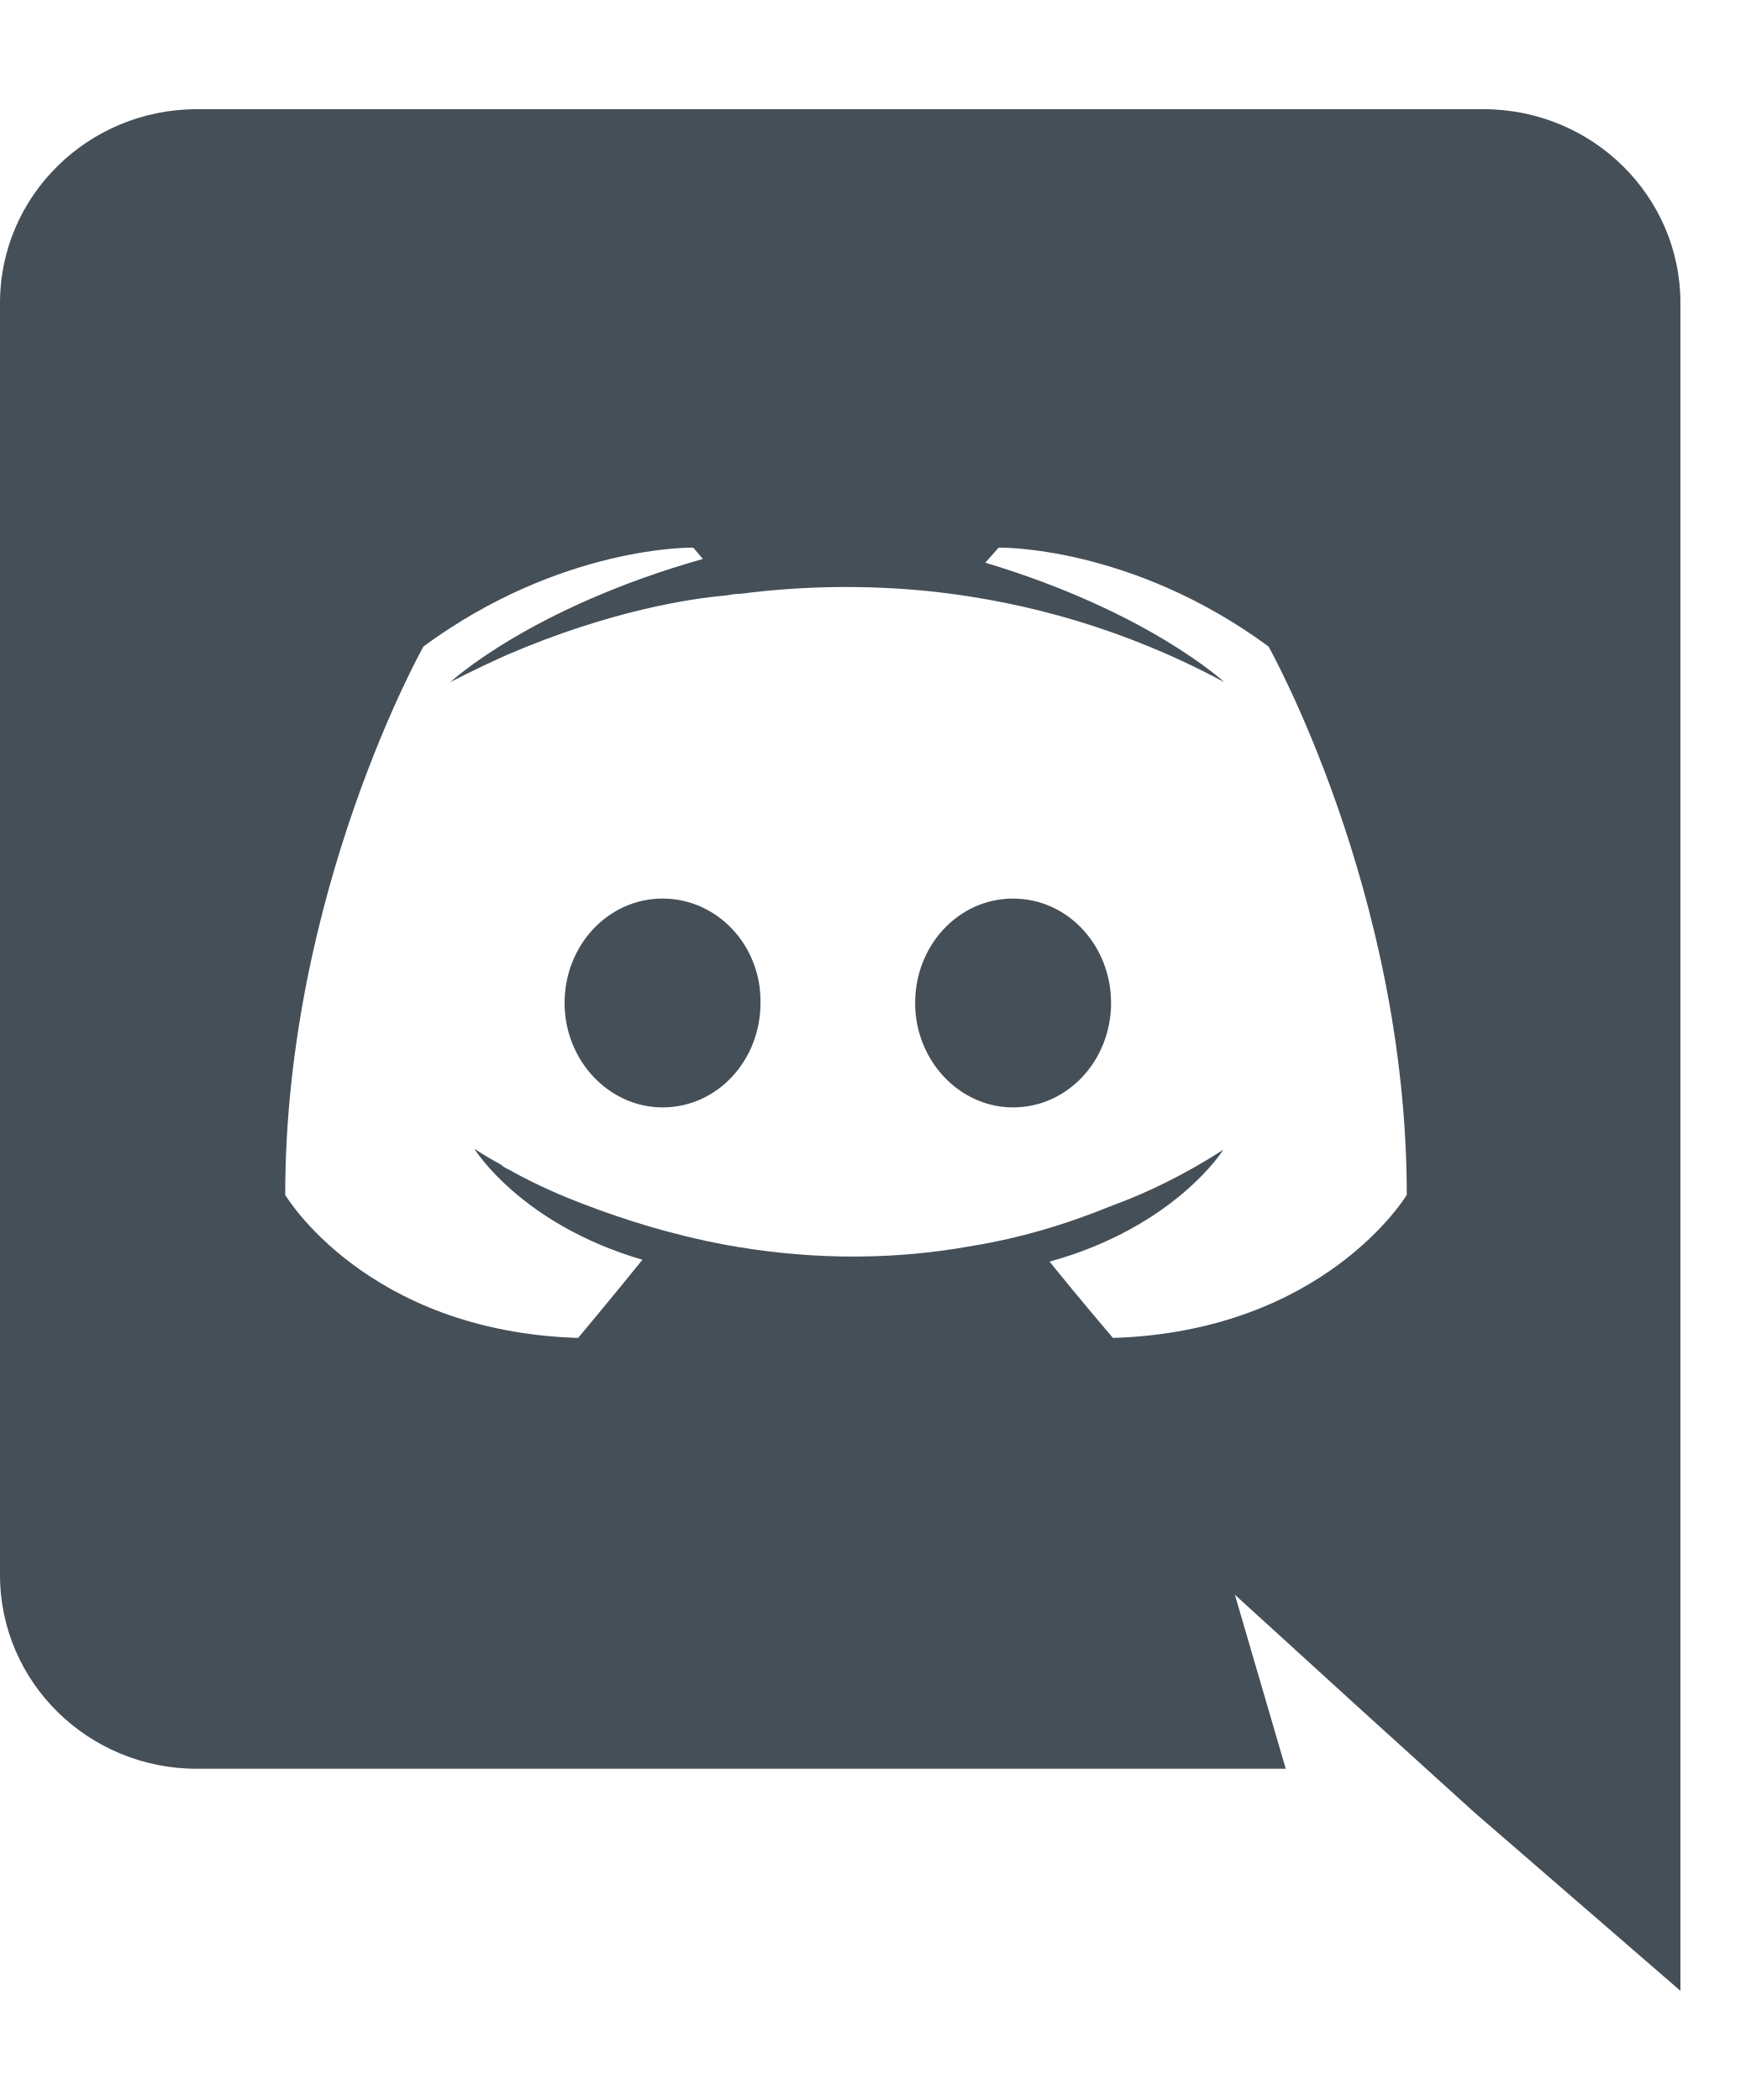
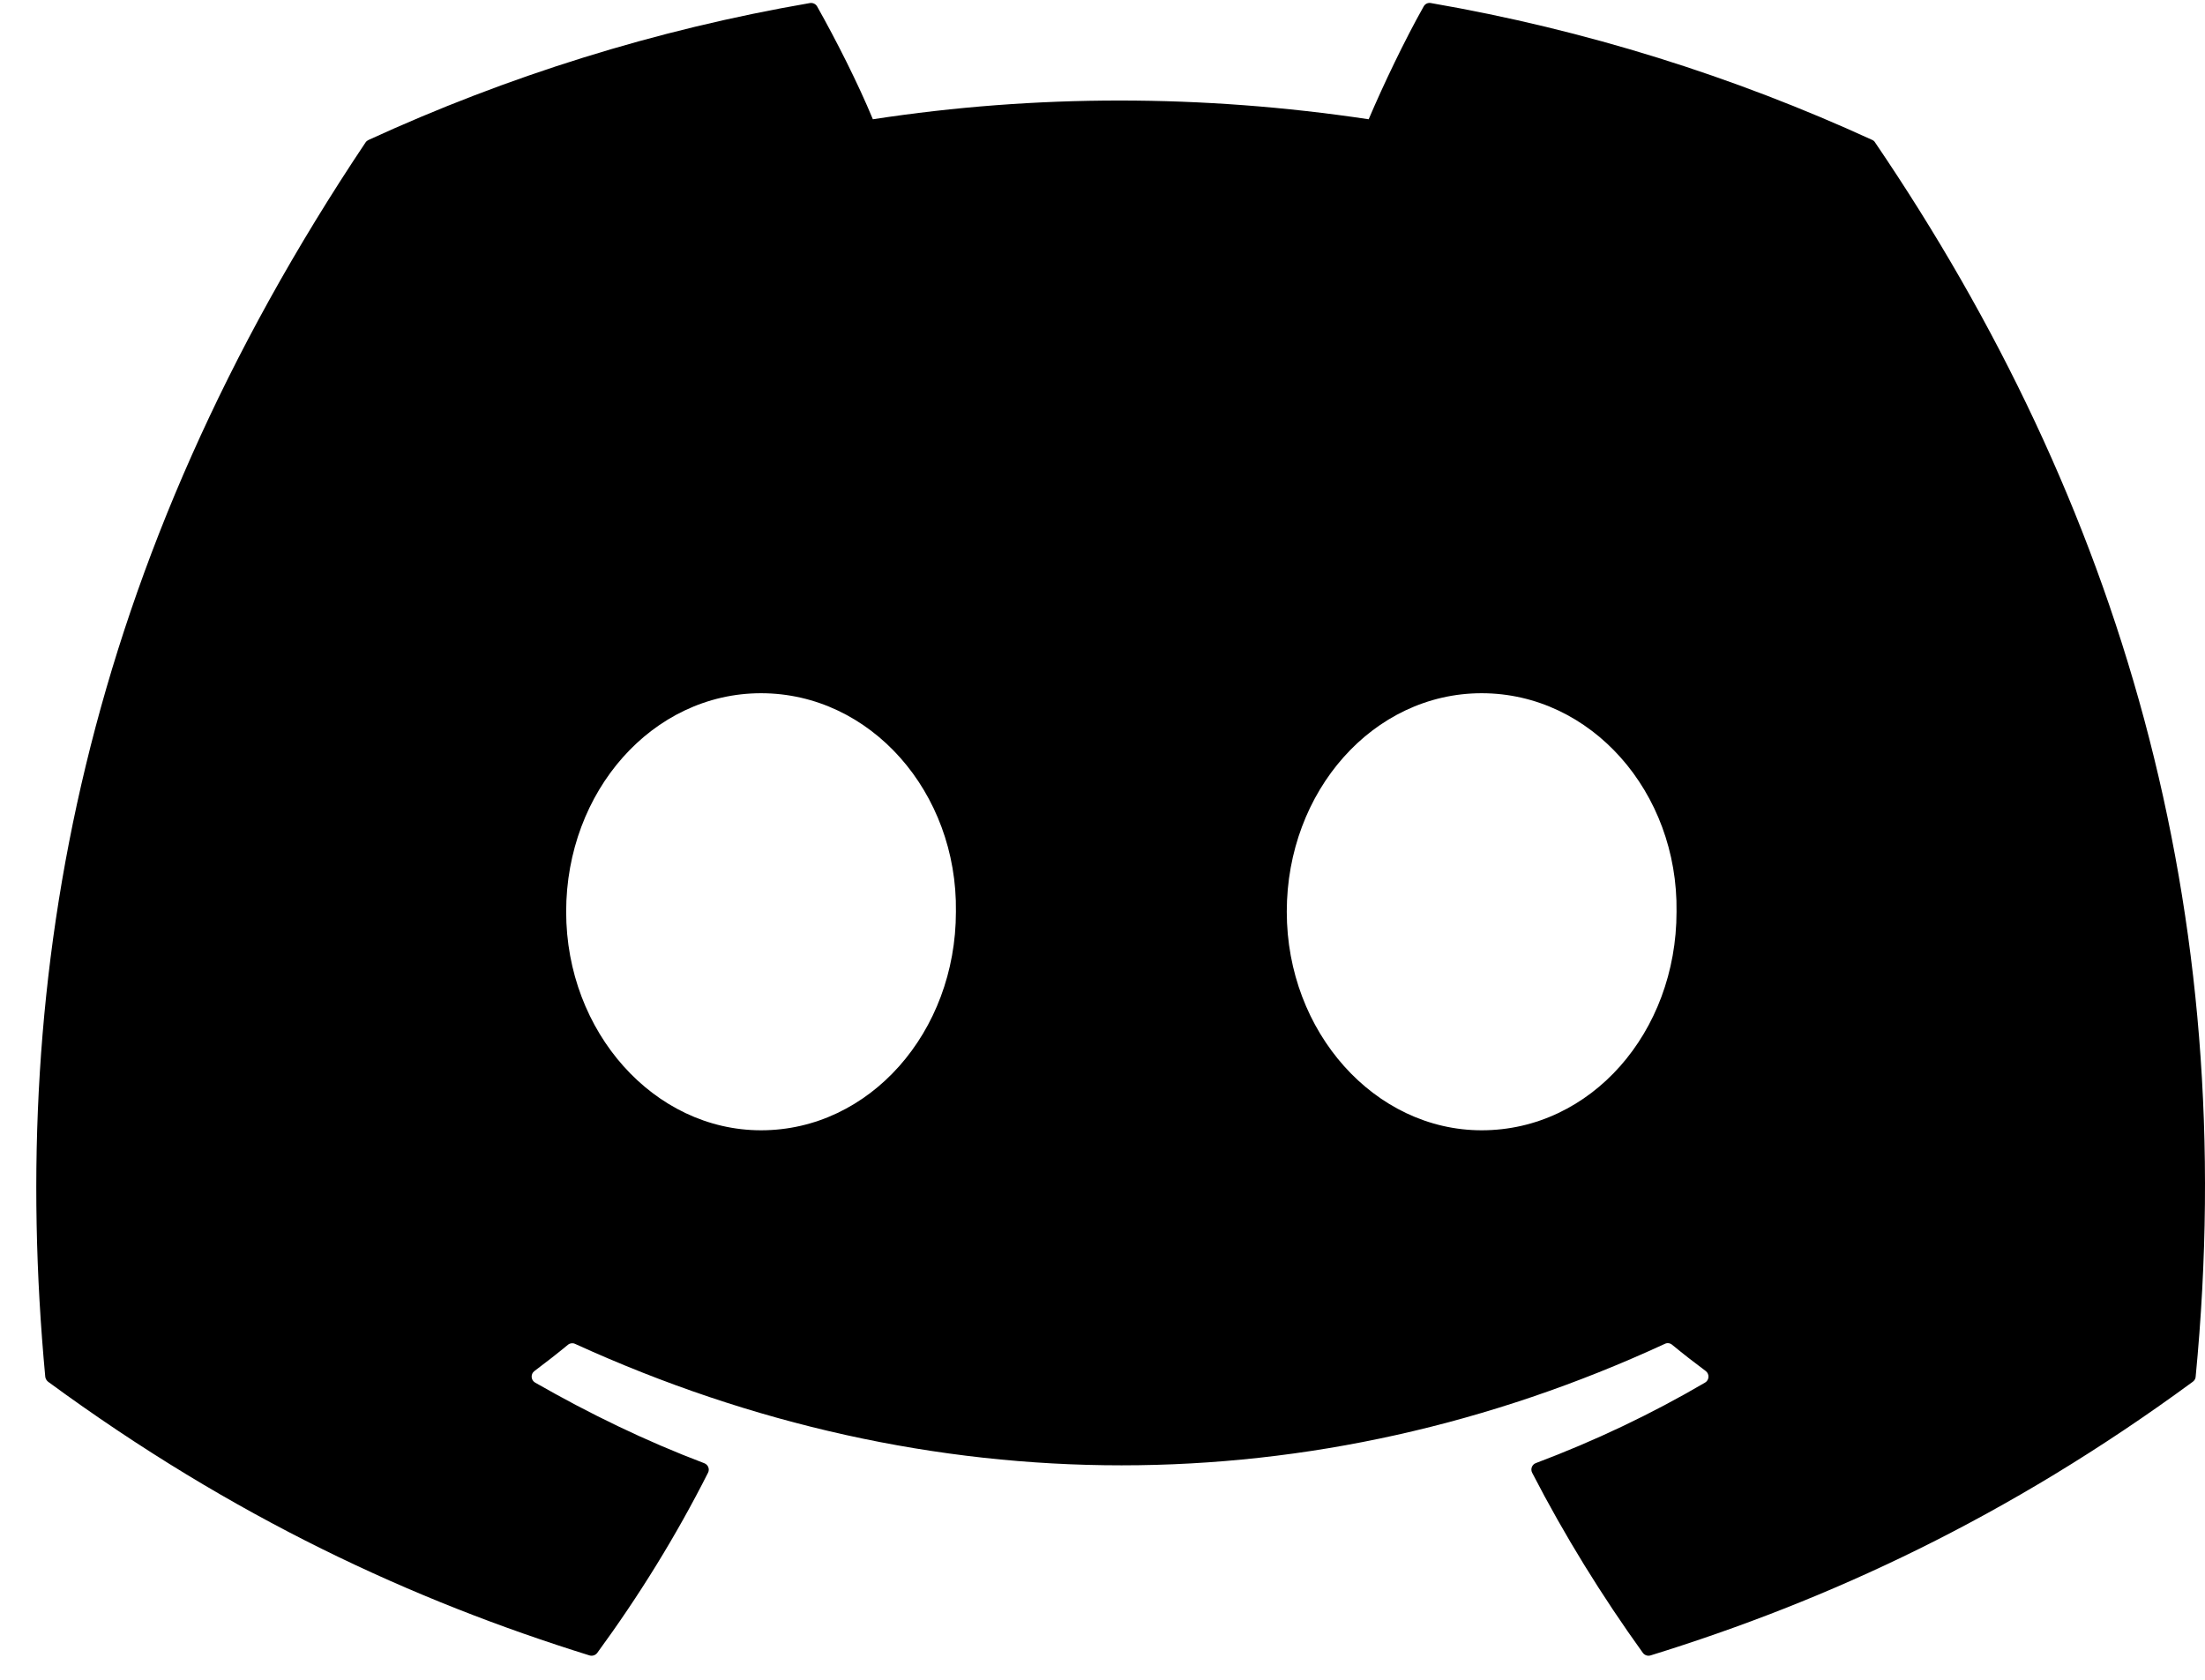
- <svg xmlns="http://www.w3.org/2000/svg" width="15" height="18" viewBox="0 0 15 18" fill="none">
-   <path d="M5.678 7.702C5.209 7.702 4.838 8.105 4.838 8.597C4.838 9.089 5.217 9.492 5.678 9.492C6.147 9.492 6.517 9.089 6.517 8.597C6.525 8.105 6.147 7.702 5.678 7.702ZM8.681 7.702C8.212 7.702 7.842 8.105 7.842 8.597C7.842 9.089 8.22 9.492 8.681 9.492C9.15 9.492 9.521 9.089 9.521 8.597C9.521 8.105 9.15 7.702 8.681 7.702Z" fill="#454F58" />
-   <path d="M12.713 0.936H1.687C0.757 0.936 0 1.678 0 2.597V13.5C0 14.419 0.757 15.161 1.687 15.161H11.018L10.582 13.669L11.635 14.629L12.631 15.532L14.4 17.064V2.597C14.4 1.678 13.643 0.936 12.713 0.936ZM9.537 11.468C9.537 11.468 9.241 11.121 8.994 10.814C10.072 10.516 10.483 9.855 10.483 9.855C10.146 10.072 9.825 10.226 9.537 10.331C9.125 10.5 8.731 10.613 8.344 10.677C7.554 10.822 6.83 10.782 6.213 10.669C5.744 10.581 5.34 10.451 5.003 10.322C4.814 10.25 4.608 10.161 4.402 10.048C4.378 10.032 4.353 10.024 4.328 10.008C4.312 10 4.304 9.992 4.295 9.984C4.147 9.903 4.065 9.847 4.065 9.847C4.065 9.847 4.46 10.492 5.505 10.798C5.258 11.105 4.954 11.468 4.954 11.468C3.135 11.411 2.444 10.242 2.444 10.242C2.444 7.645 3.629 5.541 3.629 5.541C4.814 4.67 5.941 4.694 5.941 4.694L6.023 4.791C4.542 5.21 3.859 5.847 3.859 5.847C3.859 5.847 4.04 5.75 4.345 5.613C5.225 5.234 5.925 5.129 6.213 5.105C6.262 5.097 6.303 5.089 6.352 5.089C6.854 5.024 7.422 5.008 8.015 5.073C8.796 5.162 9.636 5.387 10.491 5.847C10.491 5.847 9.841 5.242 8.443 4.823L8.558 4.694C8.558 4.694 9.685 4.67 10.87 5.541C10.87 5.541 12.055 7.645 12.055 10.242C12.055 10.242 11.355 11.411 9.537 11.468Z" fill="#454F58" />
+ <svg xmlns="http://www.w3.org/2000/svg" width="21" height="16" viewBox="0 0 21 16" fill="black">
+   <path d="M17.831 1.333C16.514 0.729 15.102 0.284 13.627 0.029C13.6 0.024 13.573 0.036 13.559 0.061C13.377 0.384 13.176 0.805 13.035 1.136C11.448 0.898 9.868 0.898 8.313 1.136C8.173 0.797 7.964 0.384 7.782 0.061C7.768 0.037 7.741 0.025 7.714 0.029C6.239 0.283 4.827 0.728 3.51 1.333C3.499 1.338 3.489 1.346 3.482 1.356C0.805 5.357 0.071 9.259 0.431 13.113C0.433 13.131 0.443 13.149 0.458 13.161C2.225 14.458 3.936 15.246 5.615 15.768C5.642 15.776 5.671 15.766 5.688 15.744C6.085 15.202 6.439 14.63 6.743 14.028C6.761 13.993 6.744 13.951 6.707 13.937C6.145 13.724 5.611 13.464 5.096 13.169C5.055 13.145 5.052 13.087 5.09 13.059C5.198 12.978 5.306 12.894 5.409 12.809C5.428 12.793 5.454 12.79 5.476 12.8C8.856 14.343 12.516 14.343 15.856 12.8C15.878 12.789 15.904 12.792 15.924 12.808C16.027 12.893 16.136 12.978 16.245 13.059C16.282 13.087 16.28 13.145 16.239 13.169C15.725 13.47 15.19 13.724 14.627 13.936C14.59 13.95 14.574 13.993 14.592 14.028C14.902 14.629 15.256 15.201 15.646 15.743C15.663 15.766 15.692 15.776 15.719 15.768C17.407 15.246 19.118 14.458 20.884 13.161C20.9 13.149 20.91 13.132 20.911 13.113C21.342 8.658 20.19 4.788 17.858 1.357C17.852 1.346 17.842 1.338 17.831 1.333ZM7.248 10.766C6.23 10.766 5.392 9.832 5.392 8.684C5.392 7.537 6.214 6.603 7.248 6.603C8.29 6.603 9.12 7.545 9.104 8.684C9.104 9.832 8.282 10.766 7.248 10.766ZM14.111 10.766C13.093 10.766 12.255 9.832 12.255 8.684C12.255 7.537 13.077 6.603 14.111 6.603C15.153 6.603 15.983 7.545 15.967 8.684C15.967 9.832 15.153 10.766 14.111 10.766Z" fill="black" />
</svg>
